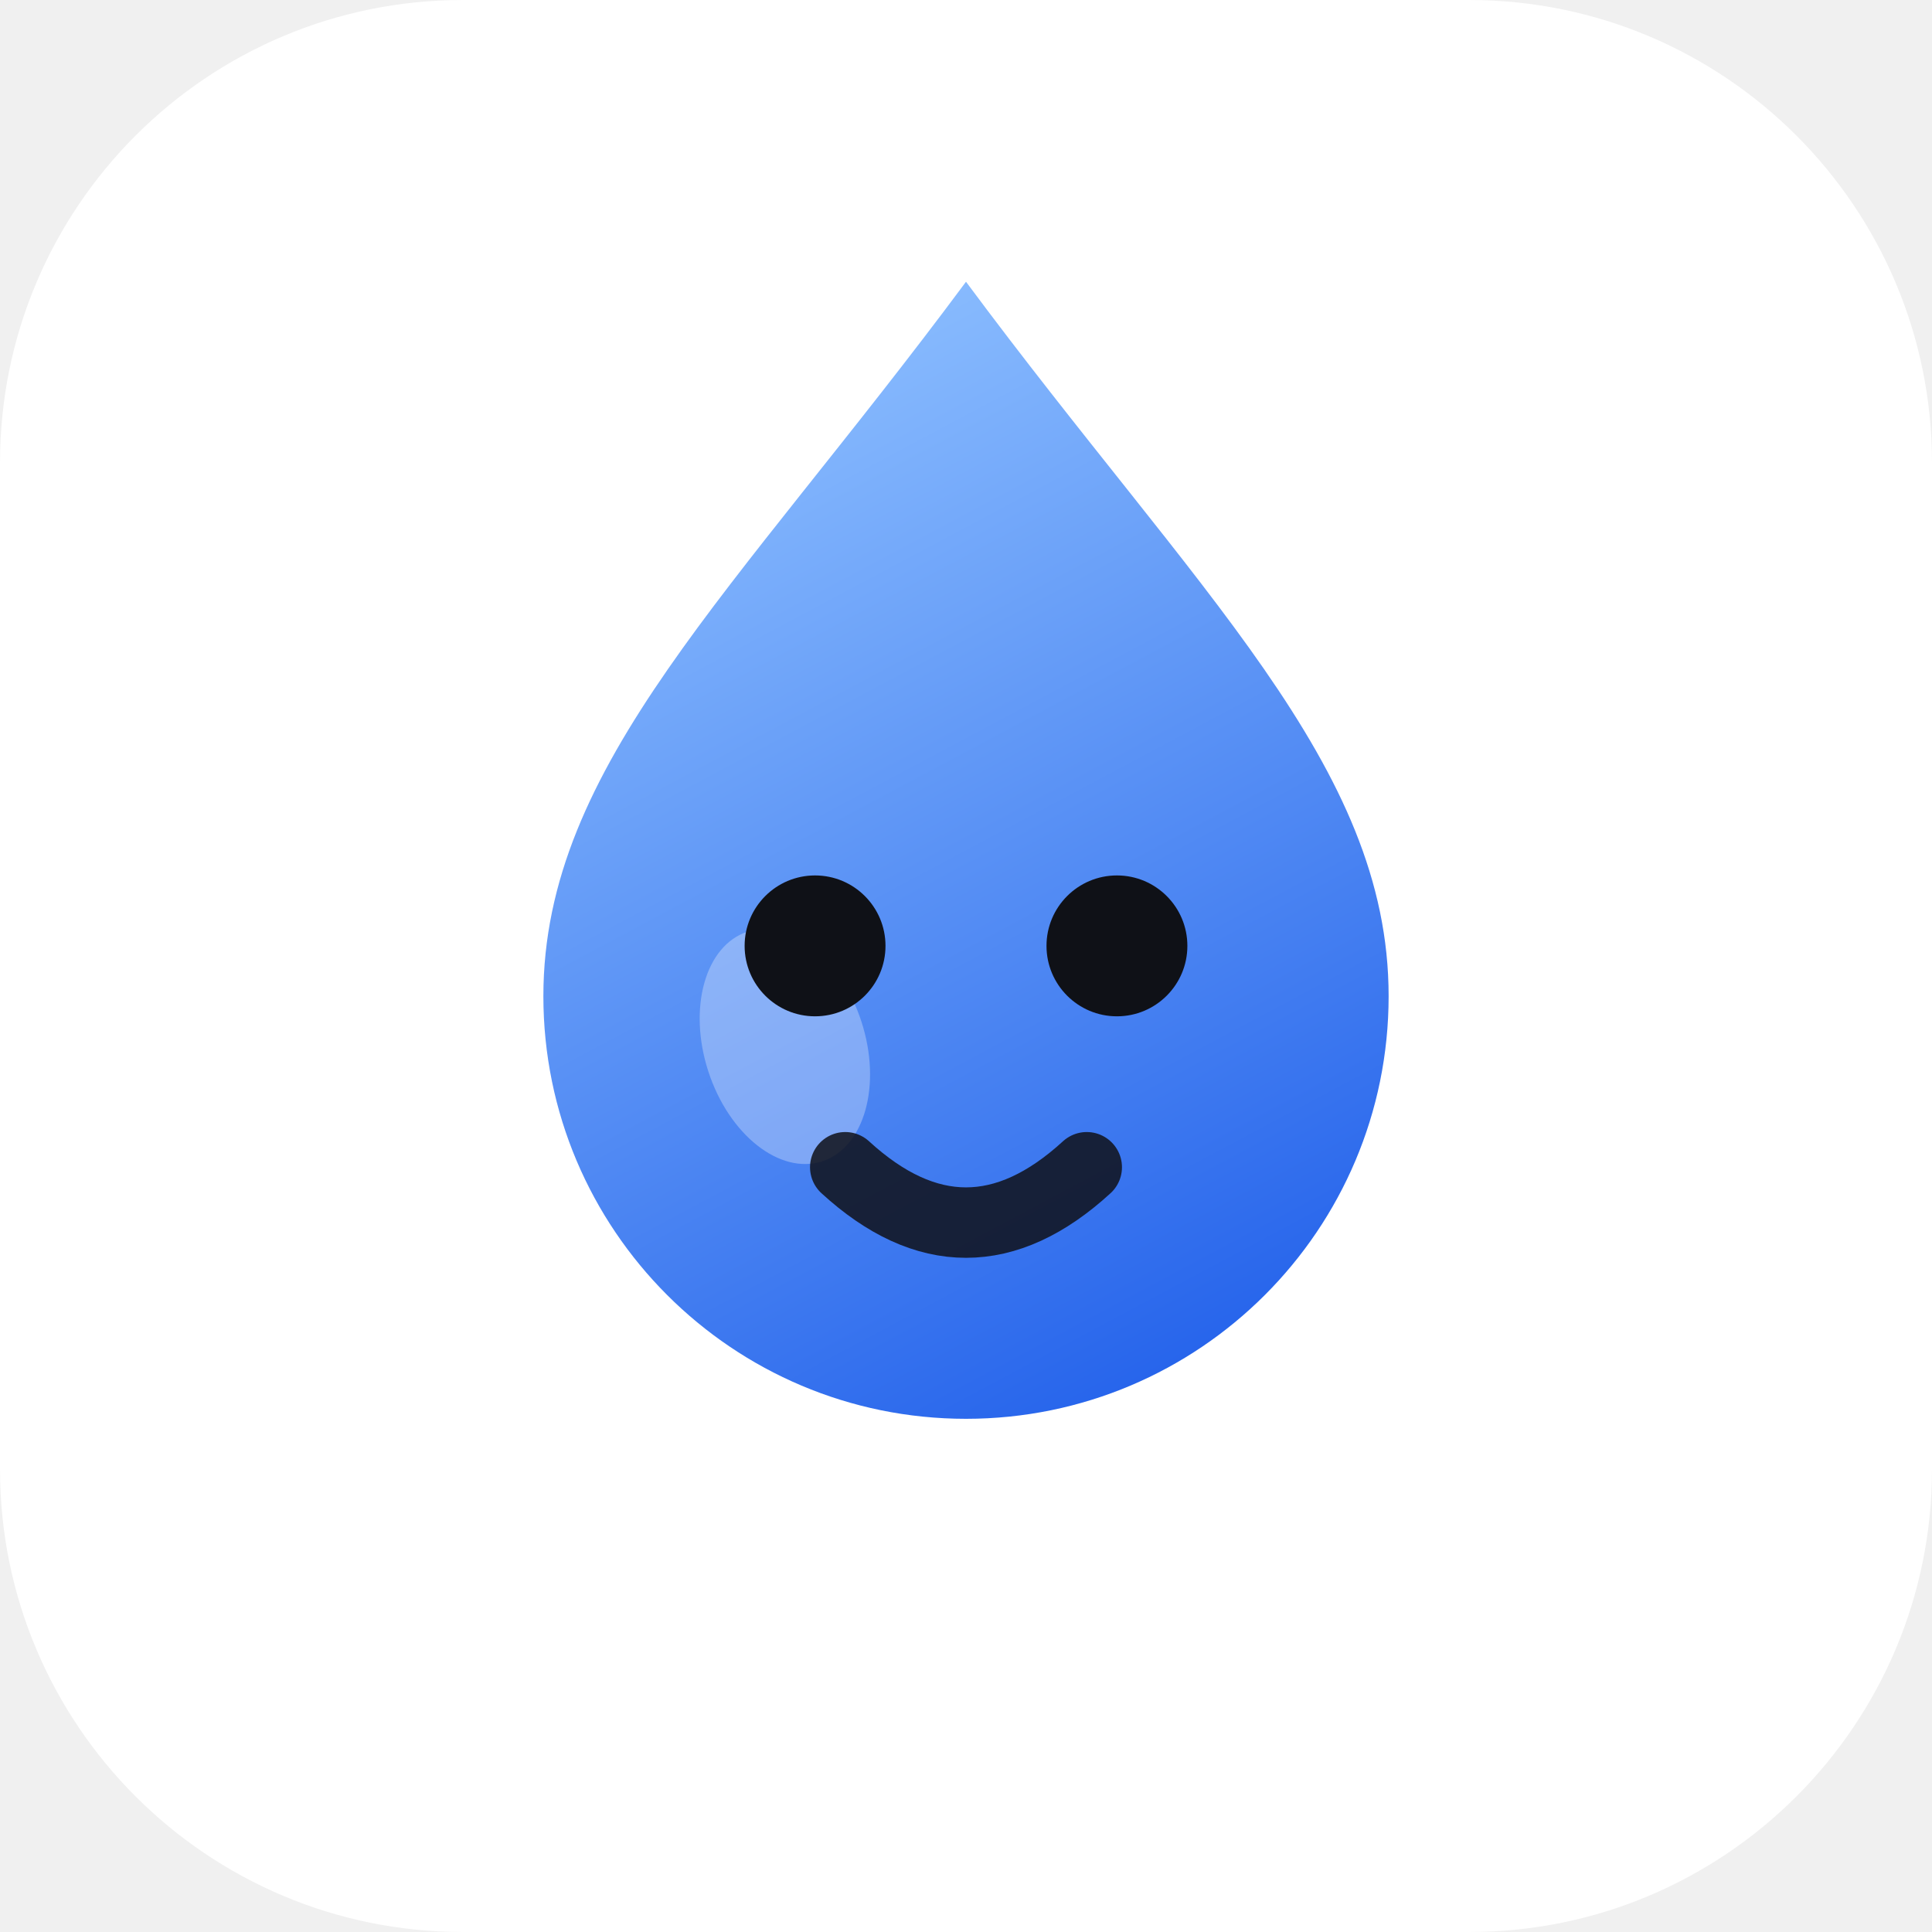
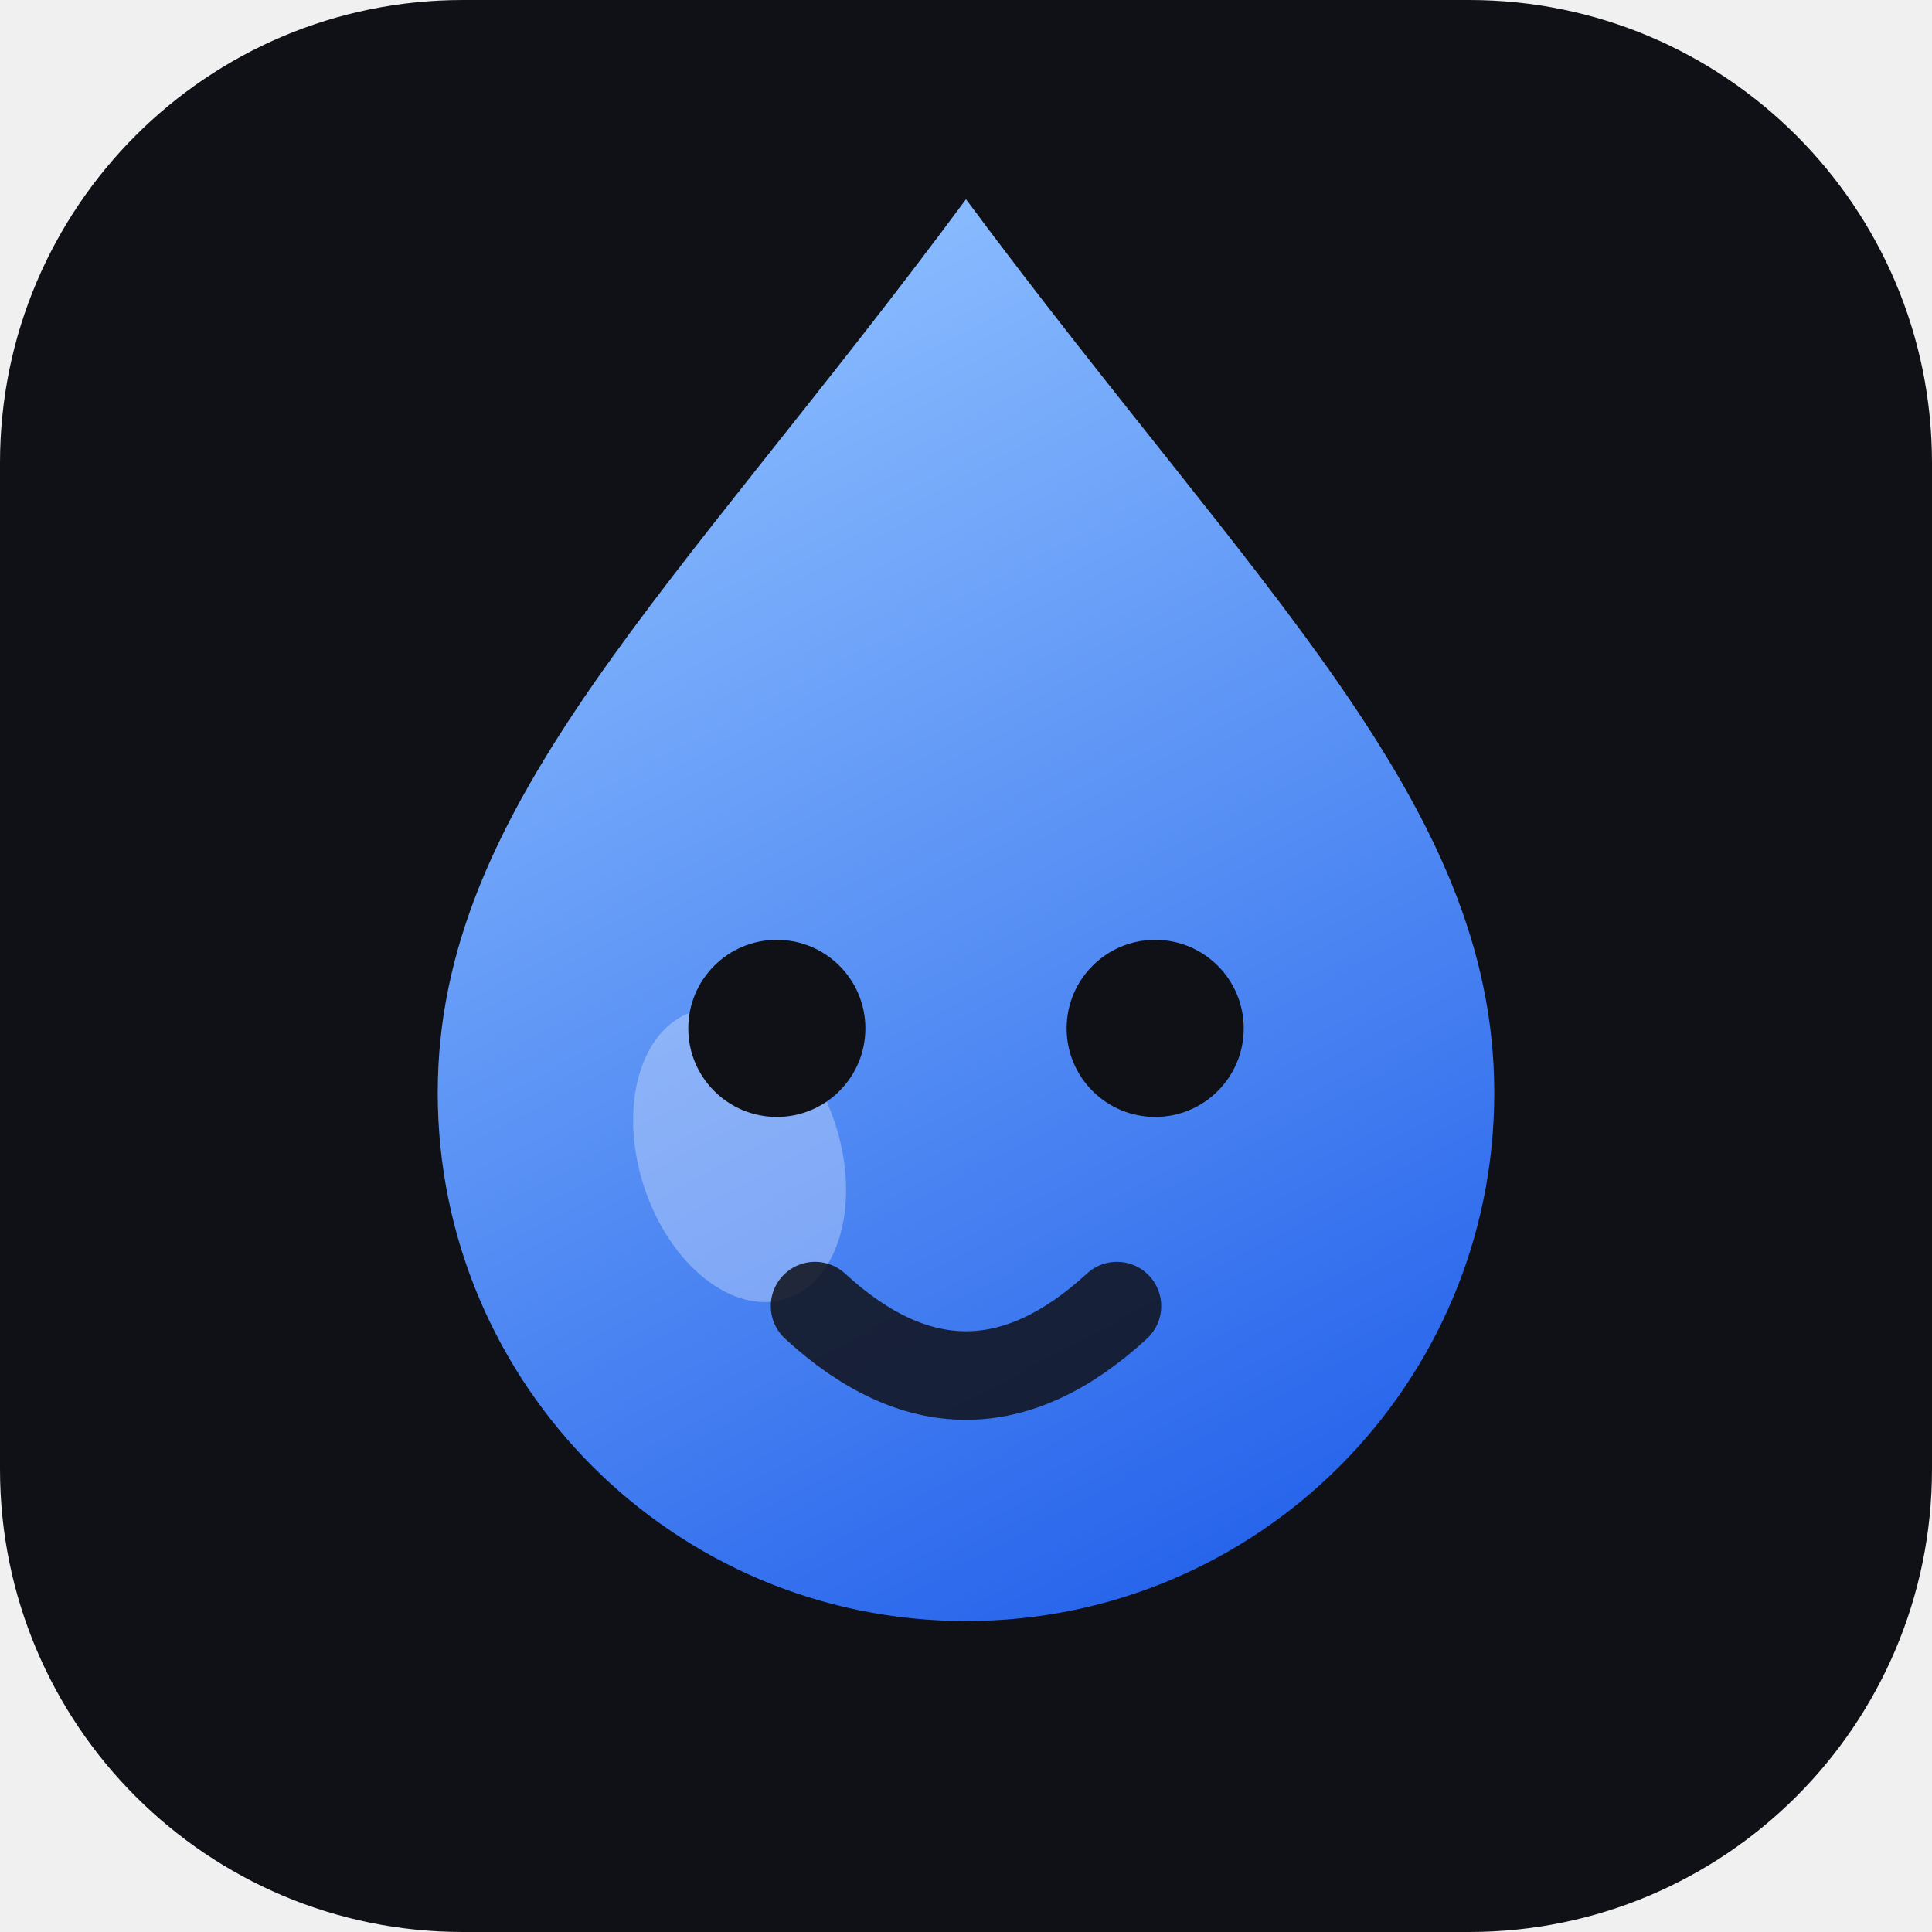
<svg xmlns="http://www.w3.org/2000/svg" viewBox="0 0 192 192" fill="none">
  <defs>
    <linearGradient id="dropcc192100" x1=".3" y1="0" x2=".7" y2="1">
      <stop offset="0" stop-color="#8ec0ff" />
      <stop offset="1" stop-color="#2563eb" />
    </linearGradient>
  </defs>
-   <rect width="192" height="192" rx="46" fill="#ffffff" />
-   <path d="M96.0 28.0c23.0 31.0 42.0 48.0 42.0 71.0a42.0 42.0 0 0 1 -84.0 0c0 -23.0 19.0 -40.0 42.0 -71.0z" fill="url(#dropcc192100)" />
-   <ellipse cx="78.0" cy="104.0" rx="8.0" ry="12.0" fill="#fff" opacity=".30" transform="rotate(-18 78.0 104.0)" />
-   <circle cx="81.0" cy="94.0" r="7.0" fill="#0f1117" />
-   <circle cx="111.0" cy="94.0" r="7.0" fill="#0f1117" />
-   <path d="M84.0 116.0q12.0 11.0 24.0 0" stroke="#0f1117" stroke-width="7.0" stroke-linecap="round" fill="none" opacity=".85" />
+   <rect width="192" height="192" rx="46" fill="#0f1117" />
+   <path d="M96.0 19.8c28.8 38.8 52.5 60.0 52.5 88.8a52.5 52.5 0 0 1 -105.0 0c0 -28.8 23.8 -50.0 52.5 -88.8z" fill="url(#dropcc192100)" />
+   <ellipse cx="73.5" cy="114.8" rx="10.0" ry="15.0" fill="#fff" opacity=".30" transform="rotate(-18 73.5 114.8)" />
+   <circle cx="77.2" cy="102.2" r="8.8" fill="#0f1117" />
+   <circle cx="114.8" cy="102.2" r="8.8" fill="#0f1117" />
+   <path d="M81.0 129.8q15.0 13.8 30.0 0" stroke="#0f1117" stroke-width="8.8" stroke-linecap="round" fill="none" opacity=".85" />
</svg>
